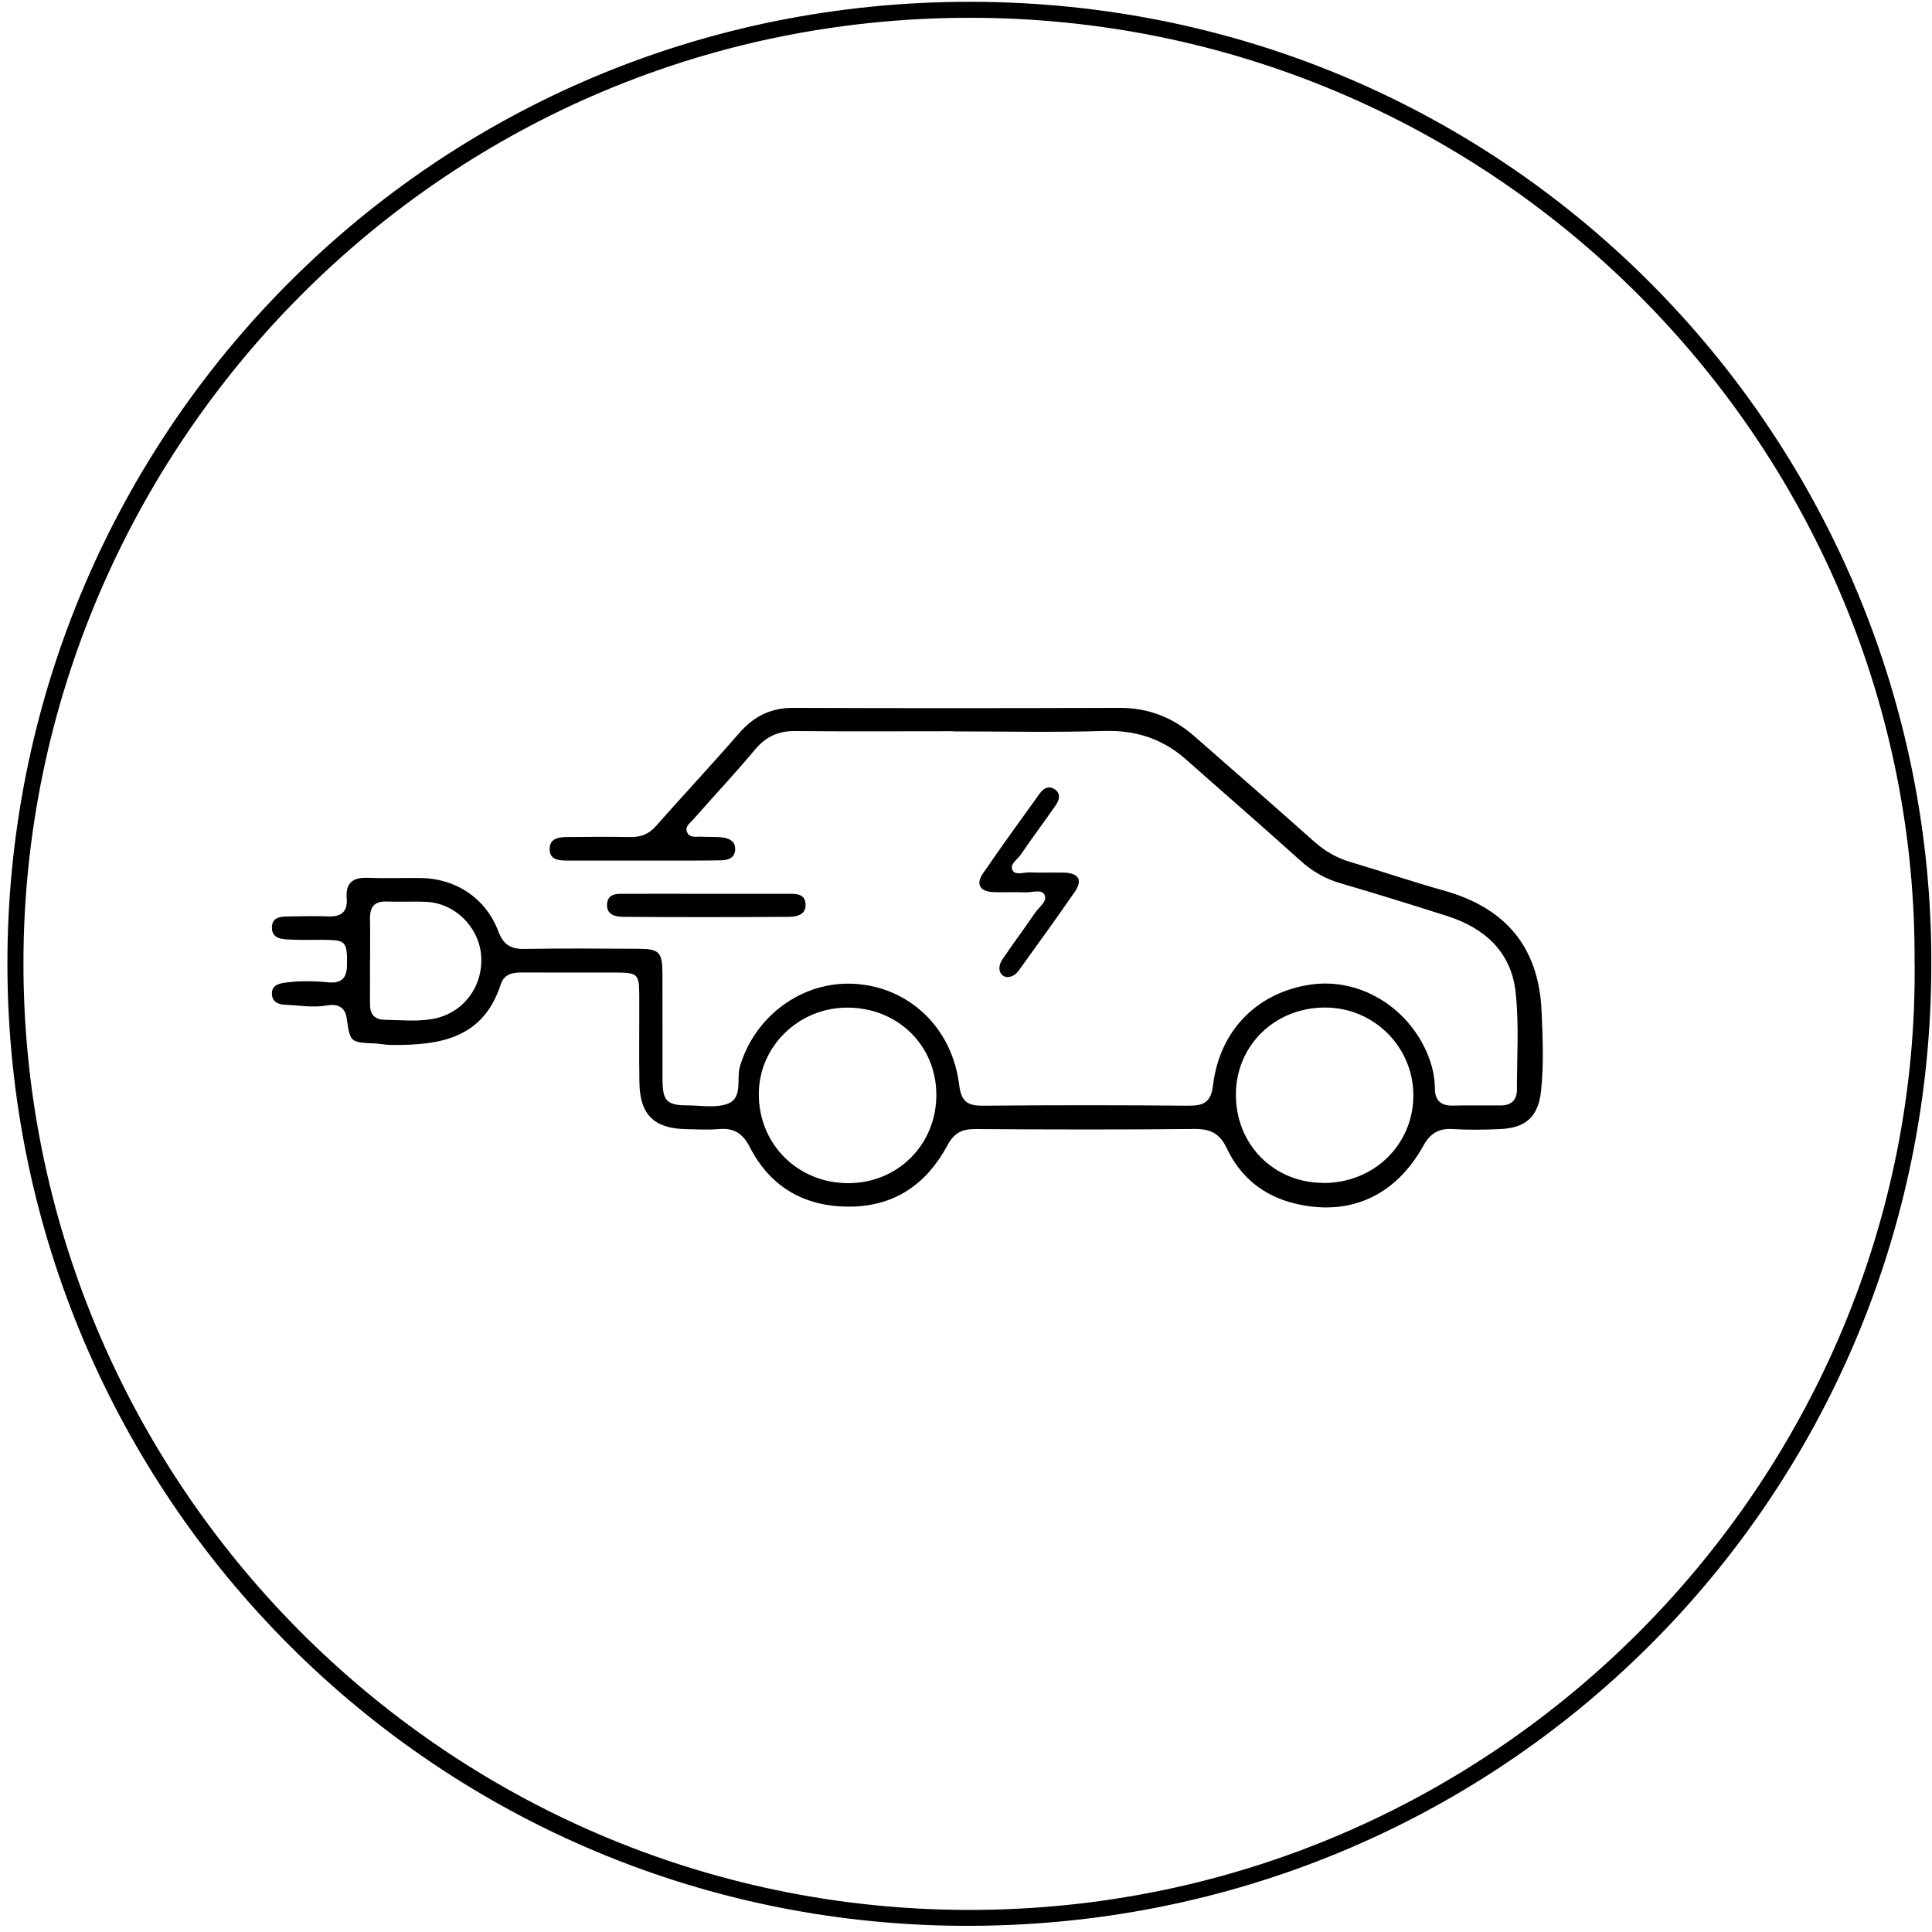
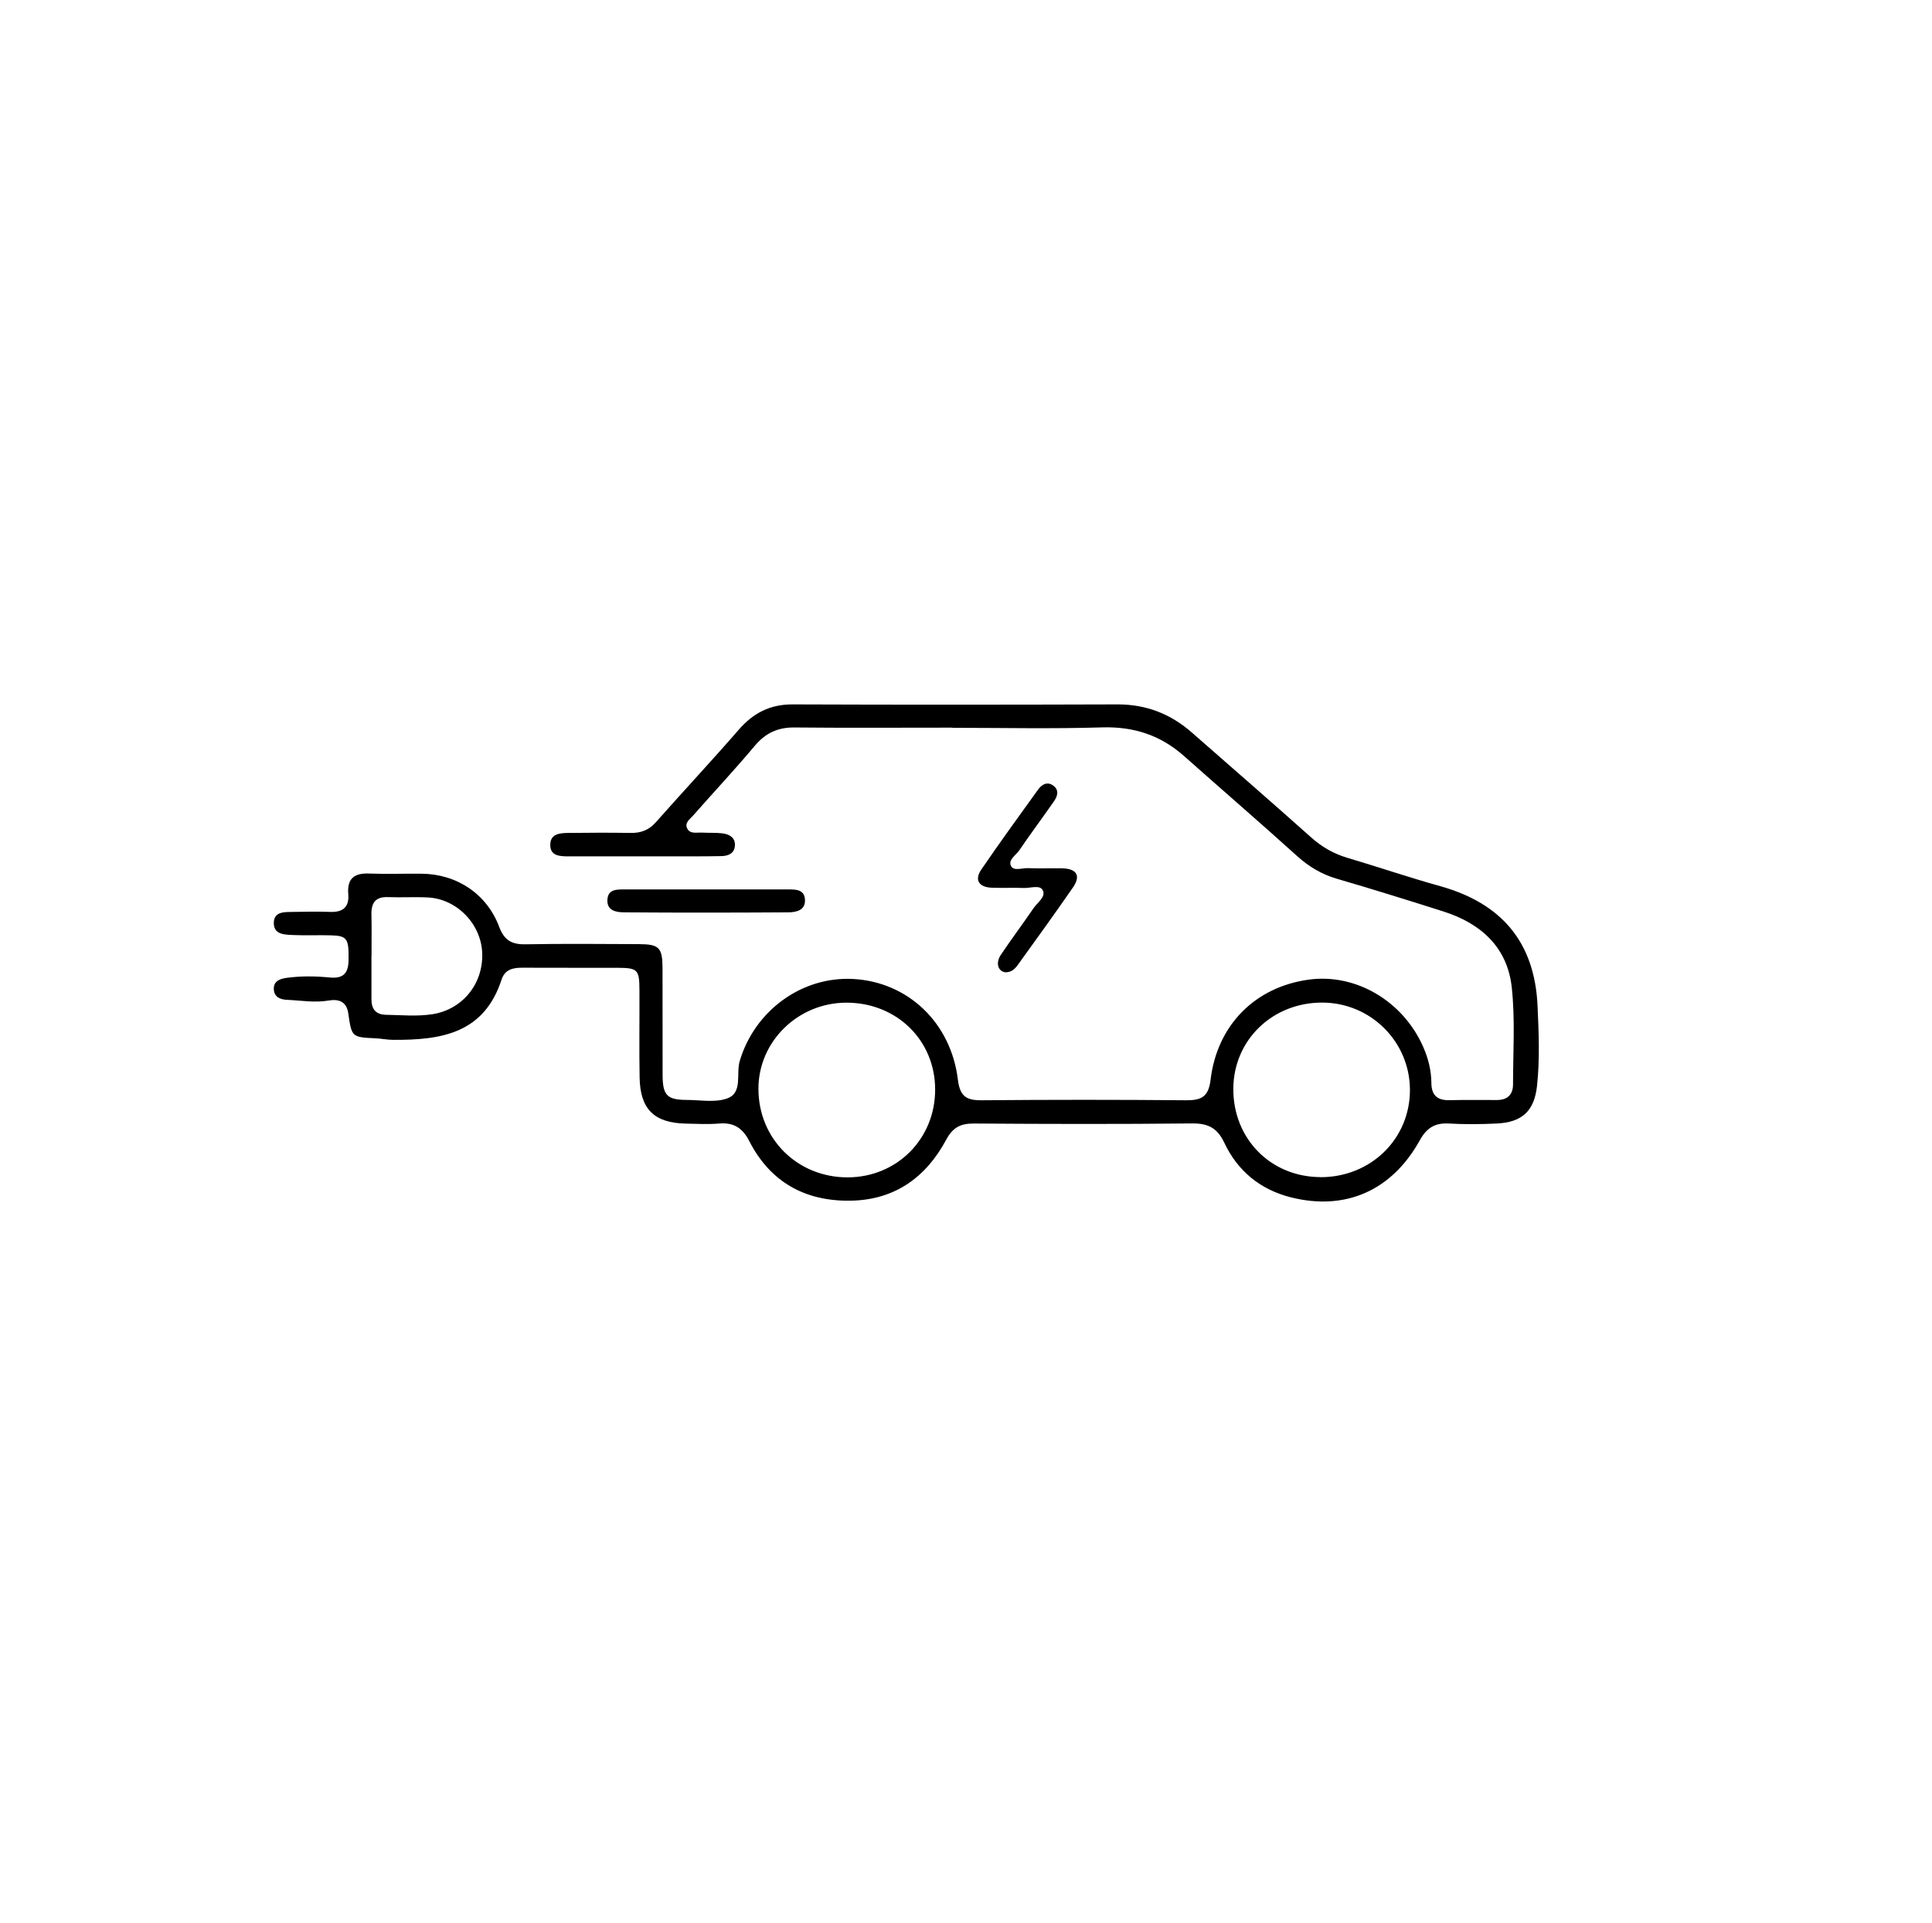
- <svg xmlns="http://www.w3.org/2000/svg" id="Layer_1" viewBox="0 0 224.95 224.95">
-   <path d="M117.34,113.77c-.93-.03-1.3-1.04-.64-2.04,1.24-1.85,2.59-3.64,3.84-5.48.45-.66,1.48-1.32,1.06-2.1-.35-.65-1.46-.21-2.24-.25-1.24-.05-2.48.02-3.72-.03-1.52-.06-2.05-.92-1.21-2.14,2.15-3.15,4.4-6.24,6.63-9.34.44-.62,1.09-.98,1.79-.46.72.54.47,1.26.05,1.86-1.33,1.91-2.73,3.78-4.04,5.71-.4.58-1.34,1.12-.96,1.84.32.6,1.28.22,1.95.24,1.34.05,2.68,0,4.02.02,1.72.04,2.22.87,1.27,2.24-2.11,3.06-4.3,6.07-6.47,9.09-.32.45-.73.82-1.34.83Z" />
-   <g>
-     <path d="M224.87,112.31c-.03,62.24-50.26,112.32-112.96,111.92C49.73,223.83.2,172.96.87,110.93,1.53,50.49,50.28.15,113.02.21c63.26.06,112.03,51.41,111.85,112.1ZM222.92,112.21c.43-59.59-47.99-109.42-108.66-110.13C51.67,1.35,2.89,52.22,2.73,111.87c-.16,60.52,48.95,110.37,109.89,110.51,61.98.14,110.82-50.68,110.31-110.17Z" />
-     <path d="M111.03,85.14c-6.15,0-12.31.04-18.46-.02-1.97-.02-3.41.66-4.67,2.17-2.31,2.76-4.78,5.39-7.16,8.1-.38.44-1.08.87-.71,1.57.34.65,1.1.43,1.7.46.81.05,1.62-.01,2.42.09.78.1,1.49.47,1.45,1.4-.04.93-.75,1.24-1.56,1.26-2.05.04-4.1.03-6.15.03-3.92,0-7.83,0-11.75,0-1.02,0-2.2-.03-2.14-1.43.05-1.23,1.17-1.3,2.11-1.31,2.42-.03,4.85-.04,7.27,0,1.19.02,2.14-.31,2.96-1.24,3.21-3.63,6.52-7.17,9.7-10.83,1.7-1.96,3.67-2.98,6.31-2.97,12.68.05,25.36.04,38.04,0,3.34,0,6.19,1.12,8.67,3.3,4.67,4.1,9.36,8.17,14,12.31,1.24,1.1,2.6,1.87,4.18,2.34,3.63,1.08,7.22,2.3,10.87,3.32,7.15,2,11.05,6.53,11.38,14.03.14,3.11.27,6.21-.06,9.31-.32,2.97-1.74,4.29-4.73,4.43-1.86.09-3.73.11-5.59,0-1.63-.09-2.59.51-3.4,1.97-3.29,5.92-8.72,8.26-15.07,6.67-3.6-.91-6.24-3.09-7.8-6.4-.82-1.74-1.92-2.27-3.77-2.25-8.51.09-17.03.07-25.55.01-1.55,0-2.44.47-3.21,1.9-2.37,4.42-6.04,7.05-11.19,7.13-5.32.08-9.38-2.18-11.83-6.95-.79-1.55-1.81-2.22-3.53-2.08-1.3.11-2.61.04-3.91.01-3.69-.08-5.34-1.68-5.4-5.4-.06-3.42,0-6.84-.02-10.26-.01-2.36-.21-2.56-2.56-2.57-3.73-.01-7.46.01-11.19-.01-1.09,0-1.99.23-2.37,1.37-2.04,6.28-6.97,7.11-12.7,7.07-.68,0-1.36-.15-2.04-.18-2.77-.13-2.8-.12-3.2-2.92-.2-1.43-1.17-1.69-2.3-1.5-1.63.28-3.22-.01-4.83-.08-.83-.03-1.53-.32-1.58-1.23-.05-.95.69-1.23,1.48-1.34,1.67-.23,3.35-.21,5.02-.05,1.49.15,2.2-.36,2.24-1.92.05-2.61-.12-2.96-2.08-3.01-1.43-.04-2.86.03-4.29-.03-1.03-.05-2.4,0-2.37-1.45.03-1.35,1.32-1.24,2.3-1.26,1.43-.03,2.86-.05,4.29,0,1.49.06,2.25-.57,2.12-2.09-.15-1.78.68-2.47,2.42-2.4,2.05.08,4.1,0,6.15.02,4.13.04,7.64,2.36,9.09,6.23.58,1.56,1.47,2.06,3.06,2.03,4.41-.08,8.83-.04,13.24-.02,2.42.01,2.79.39,2.8,2.84.01,4.16,0,8.33.01,12.49.01,2.37.53,2.89,2.82,2.9,1.61,0,3.39.35,4.8-.2,1.76-.69.96-2.87,1.4-4.35,1.75-5.89,7.26-9.94,13.31-9.6,6.35.36,11.39,5.08,12.21,11.77.24,1.99,1.01,2.44,2.82,2.42,7.96-.07,15.91-.07,23.87,0,1.79.01,2.63-.39,2.87-2.4.77-6.42,5.22-10.84,11.44-11.71,5.54-.78,11.12,2.51,13.47,7.95.57,1.32.91,2.71.92,4.16.01,1.39.69,2.02,2.09,1.99,1.86-.05,3.73-.01,5.59-.02,1.21,0,1.87-.63,1.87-1.83,0-3.79.26-7.61-.15-11.36-.51-4.68-3.61-7.48-7.99-8.87-4.14-1.32-8.3-2.61-12.47-3.83-1.77-.52-3.26-1.4-4.63-2.64-4.38-3.96-8.85-7.81-13.26-11.73-2.74-2.43-5.86-3.45-9.57-3.34-5.84.18-11.68.05-17.53.05v.02ZM98.77,137.76c5.77,0,10.26-4.5,10.25-10.28,0-5.76-4.5-10.16-10.37-10.16-5.67,0-10.31,4.54-10.3,10.08,0,5.84,4.55,10.36,10.42,10.36ZM154.07,137.74c5.92.02,10.53-4.5,10.49-10.27-.04-5.61-4.6-10.14-10.24-10.16-5.85-.02-10.4,4.39-10.42,10.1-.02,5.84,4.38,10.3,10.18,10.32ZM43.08,111.85c0,1.67.01,3.35,0,5.02-.01,1.2.49,1.86,1.76,1.87,1.79.03,3.57.21,5.37-.07,3.45-.53,5.93-3.47,5.83-7.08-.09-3.44-2.94-6.41-6.36-6.58-1.55-.08-3.1.02-4.65-.04-1.48-.06-1.98.67-1.95,2.04.04,1.61,0,3.22.01,4.84Z" />
-     <path d="M82.3,104.07c3.17,0,6.34,0,9.5,0,.88,0,1.91-.02,1.99,1.16.09,1.28-1,1.51-1.93,1.52-6.4.04-12.8.05-19.19,0-.9,0-2.05-.16-1.99-1.45.06-1.31,1.18-1.23,2.11-1.23,3.17-.01,6.34,0,9.5,0Z" />
-   </g>
+ <svg xmlns="http://www.w3.org/2000/svg" width="226" height="225" viewBox="0 0 226 225" fill="none">
+   <path d="M117.71 113.77C116.78 113.74 116.41 112.73 117.07 111.73C118.31 109.88 119.66 108.09 120.91 106.25C121.36 105.59 122.39 104.93 121.97 104.15C121.62 103.5 120.51 103.94 119.73 103.9C118.49 103.85 117.25 103.92 116.01 103.87C114.49 103.81 113.96 102.95 114.8 101.73C116.95 98.58 119.2 95.49 121.43 92.39C121.87 91.77 122.52 91.41 123.22 91.93C123.94 92.47 123.69 93.19 123.27 93.79C121.94 95.7 120.54 97.57 119.23 99.5C118.83 100.08 117.89 100.62 118.27 101.34C118.59 101.94 119.55 101.56 120.22 101.58C121.56 101.63 122.9 101.58 124.24 101.6C125.96 101.64 126.46 102.47 125.51 103.84C123.4 106.9 121.21 109.91 119.04 112.93C118.72 113.38 118.31 113.75 117.7 113.76L117.71 113.77Z" fill="black" />
+   <path d="M111.4 85.14C105.25 85.14 99.09 85.18 92.94 85.12C90.97 85.1 89.53 85.78 88.27 87.29C85.96 90.05 83.49 92.68 81.11 95.39C80.73 95.83 80.03 96.26 80.4 96.96C80.74 97.61 81.5 97.39 82.1 97.42C82.91 97.47 83.72 97.41 84.52 97.51C85.3 97.61 86.01 97.98 85.97 98.91C85.93 99.84 85.22 100.15 84.41 100.17C82.36 100.21 80.31 100.2 78.26 100.2C74.34 100.2 70.43 100.2 66.51 100.2C65.49 100.2 64.31 100.17 64.37 98.77C64.42 97.54 65.54 97.47 66.48 97.46C68.9 97.43 71.33 97.42 73.75 97.46C74.94 97.48 75.89 97.15 76.71 96.22C79.92 92.59 83.23 89.05 86.41 85.39C88.11 83.43 90.08 82.41 92.72 82.42C105.4 82.47 118.08 82.46 130.76 82.42C134.1 82.42 136.95 83.54 139.43 85.72C144.1 89.82 148.79 93.89 153.43 98.03C154.67 99.13 156.03 99.9 157.61 100.37C161.24 101.45 164.83 102.67 168.48 103.69C175.63 105.69 179.53 110.22 179.86 117.72C180 120.83 180.13 123.93 179.8 127.03C179.48 130 178.06 131.32 175.07 131.46C173.21 131.55 171.34 131.57 169.48 131.46C167.85 131.37 166.89 131.97 166.08 133.43C162.79 139.35 157.36 141.69 151.01 140.1C147.41 139.19 144.77 137.01 143.21 133.7C142.39 131.96 141.29 131.43 139.44 131.45C130.93 131.54 122.41 131.52 113.89 131.46C112.34 131.46 111.45 131.93 110.68 133.36C108.31 137.78 104.64 140.41 99.49 140.49C94.17 140.57 90.11 138.31 87.66 133.54C86.87 131.99 85.85 131.32 84.13 131.46C82.83 131.57 81.52 131.5 80.22 131.47C76.53 131.39 74.88 129.79 74.82 126.07C74.76 122.65 74.82 119.23 74.8 115.81C74.79 113.45 74.59 113.25 72.24 113.24C68.51 113.23 64.78 113.25 61.05 113.23C59.96 113.23 59.06 113.46 58.68 114.6C56.64 120.88 51.71 121.71 45.98 121.67C45.3 121.67 44.62 121.52 43.94 121.49C41.17 121.36 41.14 121.37 40.74 118.57C40.54 117.14 39.57 116.88 38.44 117.07C36.81 117.35 35.22 117.06 33.61 116.99C32.78 116.96 32.08 116.67 32.03 115.76C31.98 114.81 32.72 114.53 33.51 114.42C35.18 114.19 36.86 114.21 38.53 114.37C40.02 114.52 40.73 114.01 40.77 112.45C40.82 109.84 40.65 109.49 38.69 109.44C37.26 109.4 35.83 109.47 34.4 109.41C33.37 109.36 32 109.41 32.03 107.96C32.06 106.61 33.35 106.72 34.33 106.7C35.76 106.67 37.19 106.65 38.62 106.7C40.11 106.76 40.87 106.13 40.74 104.61C40.59 102.83 41.42 102.14 43.16 102.21C45.21 102.29 47.26 102.21 49.31 102.23C53.44 102.27 56.95 104.59 58.4 108.46C58.98 110.02 59.87 110.52 61.46 110.49C65.87 110.41 70.29 110.45 74.7 110.47C77.12 110.48 77.49 110.86 77.5 113.31C77.51 117.47 77.5 121.64 77.51 125.8C77.52 128.17 78.04 128.69 80.33 128.7C81.94 128.7 83.72 129.05 85.13 128.5C86.89 127.81 86.09 125.63 86.53 124.15C88.28 118.26 93.79 114.21 99.84 114.55C106.19 114.91 111.23 119.63 112.05 126.32C112.29 128.31 113.06 128.76 114.87 128.74C122.83 128.67 130.78 128.67 138.74 128.74C140.53 128.75 141.37 128.35 141.61 126.34C142.38 119.92 146.83 115.5 153.05 114.63C158.59 113.85 164.17 117.14 166.52 122.58C167.09 123.9 167.43 125.29 167.44 126.74C167.45 128.13 168.13 128.76 169.53 128.73C171.39 128.68 173.26 128.72 175.12 128.71C176.33 128.71 176.99 128.08 176.99 126.88C176.99 123.09 177.25 119.27 176.84 115.52C176.33 110.84 173.23 108.04 168.85 106.65C164.71 105.33 160.55 104.04 156.38 102.82C154.61 102.3 153.12 101.42 151.75 100.18C147.37 96.22 142.9 92.37 138.49 88.45C135.75 86.02 132.63 85 128.92 85.11C123.08 85.29 117.24 85.16 111.39 85.16V85.18L111.4 85.14ZM99.14 137.76C104.91 137.76 109.4 133.26 109.39 127.48C109.39 121.72 104.89 117.32 99.02 117.32C93.35 117.32 88.71 121.86 88.72 127.4C88.72 133.24 93.27 137.76 99.14 137.76ZM154.44 137.74C160.36 137.76 164.97 133.24 164.93 127.47C164.89 121.86 160.33 117.33 154.69 117.31C148.84 117.29 144.29 121.7 144.27 127.41C144.25 133.25 148.65 137.71 154.45 137.73L154.44 137.74ZM43.45 111.85C43.45 113.52 43.46 115.2 43.45 116.87C43.44 118.07 43.94 118.73 45.21 118.74C47 118.77 48.78 118.95 50.58 118.67C54.03 118.14 56.51 115.2 56.41 111.59C56.32 108.15 53.47 105.18 50.05 105.01C48.5 104.93 46.95 105.03 45.4 104.97C43.92 104.91 43.42 105.64 43.45 107.01C43.49 108.62 43.45 110.23 43.46 111.85H43.45Z" fill="black" />
+   <path d="M82.67 104.07C85.84 104.07 89.01 104.07 92.17 104.07C93.05 104.07 94.08 104.05 94.16 105.23C94.25 106.51 93.16 106.74 92.23 106.75C85.83 106.79 79.43 106.8 73.04 106.75C72.14 106.75 70.99 106.59 71.05 105.3C71.11 103.99 72.23 104.07 73.16 104.07C76.33 104.06 79.5 104.07 82.66 104.07H82.67Z" fill="black" />
</svg>
